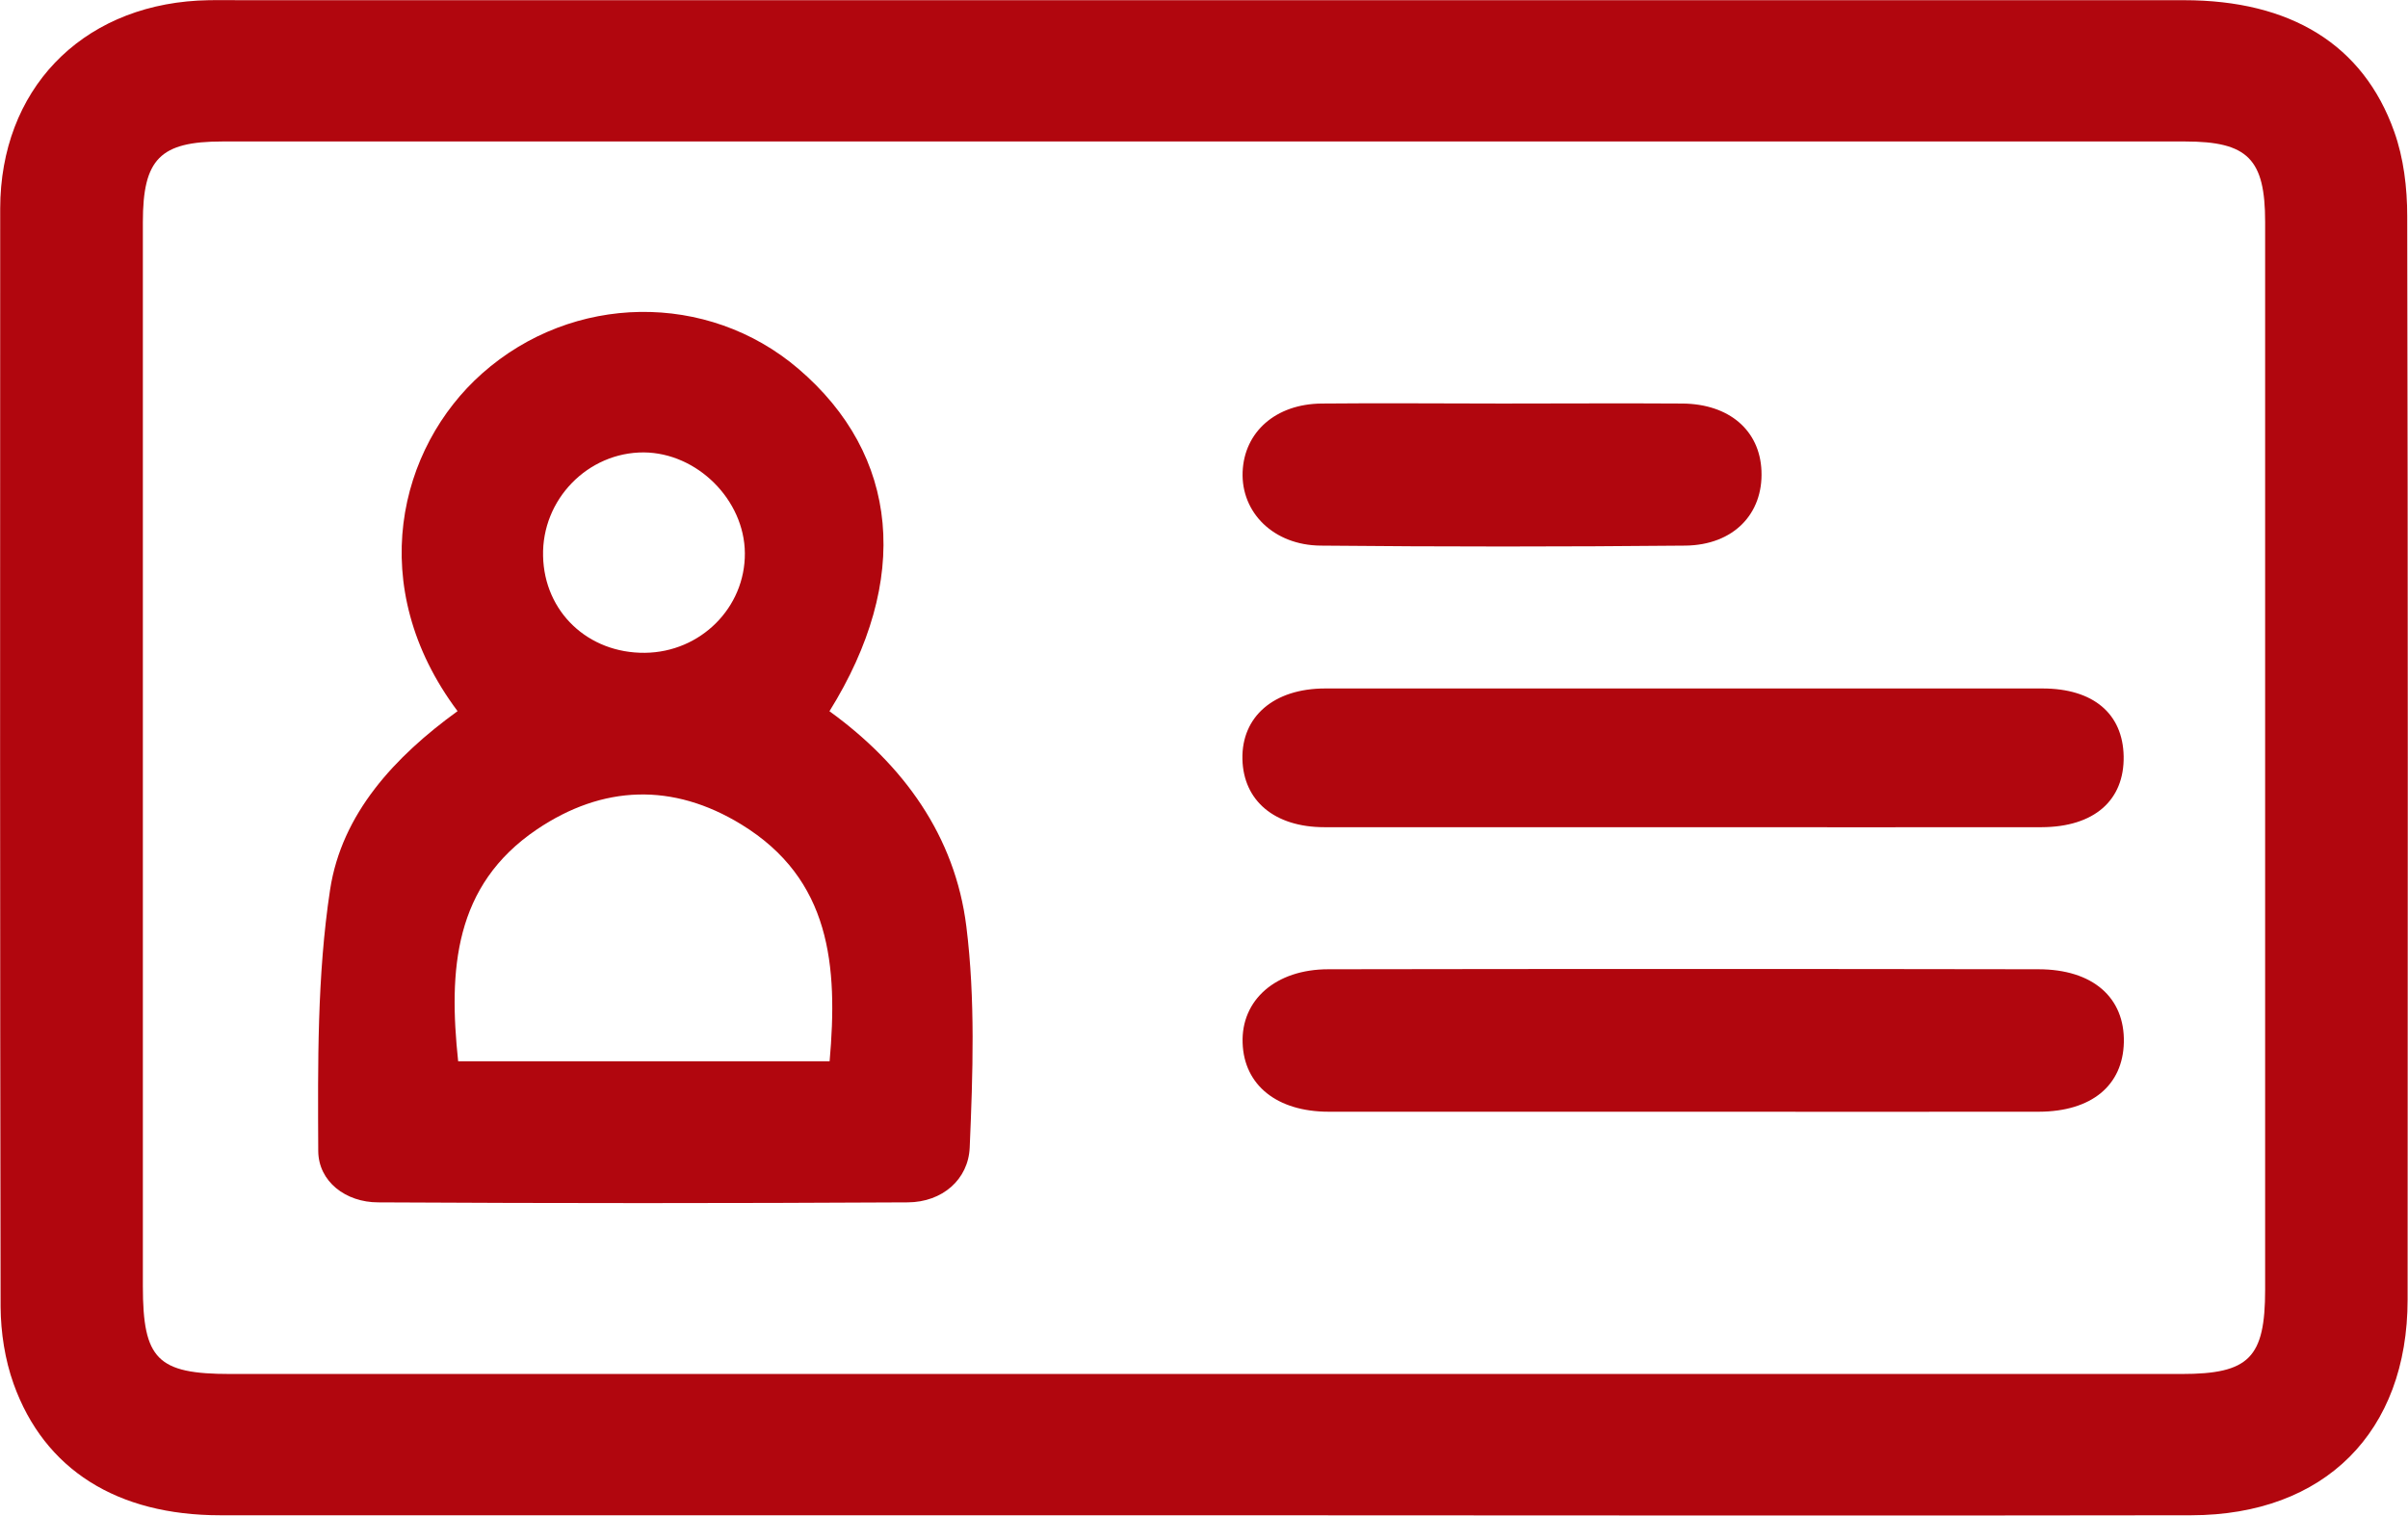
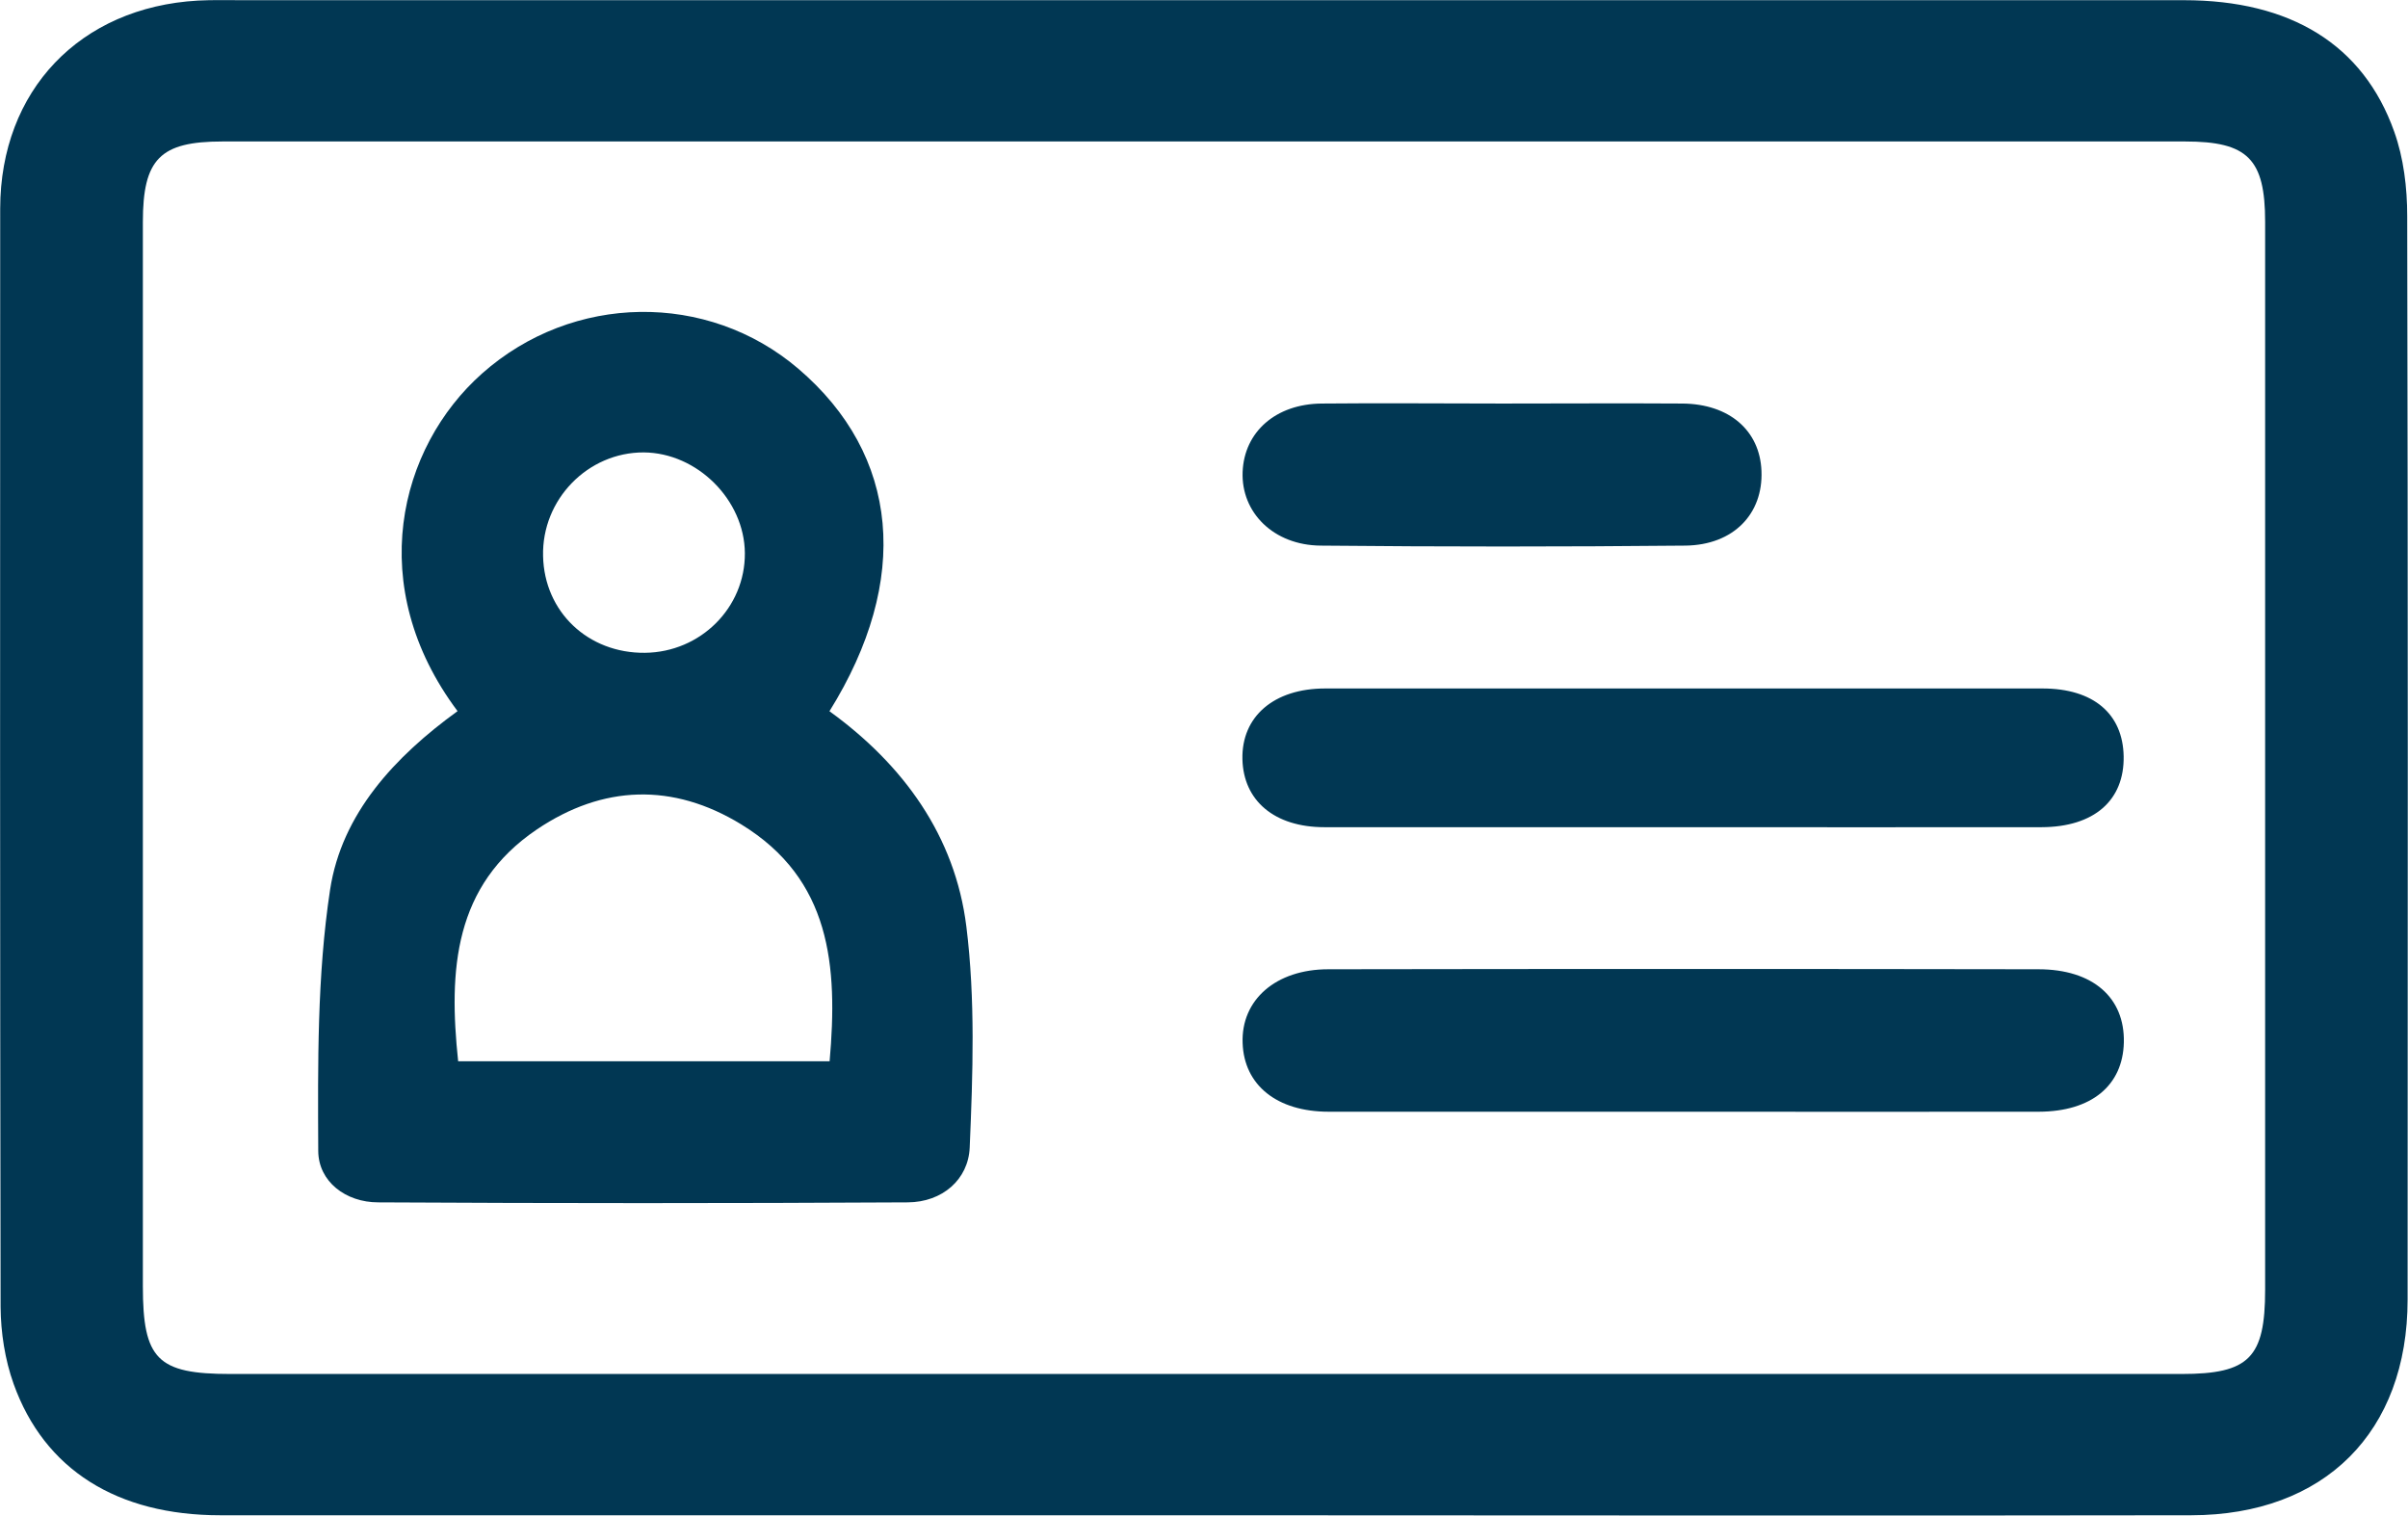
<svg xmlns="http://www.w3.org/2000/svg" id="Layer_2" data-name="Layer 2" viewBox="0 0 122.2 76.91">
  <defs>
    <style>
      .cls-1 {
-         fill: #b1060e;
+         fill: #013753;
      }
    </style>
  </defs>
  <g id="Capa_1" data-name="Capa 1">
    <g>
      <path class="cls-1" d="m61,76.9c-16.61,0-33.22,0-49.82,0-5.23,0-8.93-2.31-10.49-6.67-.44-1.23-.65-2.6-.66-3.91C0,47.74,0,29.16.01,10.58.02,4.59,4.06.37,10.04.03c.76-.04,1.53-.02,2.29-.02,32.83,0,65.67,0,98.5,0,5.41,0,9.1,2.25,10.67,6.67.48,1.34.66,2.85.66,4.29.04,18.33.03,36.65.02,54.98,0,6.72-4.21,10.94-10.98,10.95-16.74.03-33.47,0-50.21,0Zm.1-7.17c16.54,0,33.07,0,49.61,0,3.43,0,4.24-.82,4.24-4.28,0-18.06,0-36.13,0-54.19,0-3.19-.88-4.08-4.06-4.08-33.2,0-66.4,0-99.6,0-3.17,0-4.04.89-4.04,4.09,0,18,0,36,0,54,0,3.72.74,4.46,4.44,4.46,16.47,0,32.95,0,49.42,0Z" />
      <path class="cls-1" d="m42.1,36.1c3.74,2.71,6.37,6.32,6.94,10.92.46,3.69.33,7.48.17,11.22-.07,1.62-1.39,2.77-3.14,2.78-8.96.05-17.92.05-26.88,0-1.64,0-3.03-1.05-3.04-2.61-.02-4.42-.06-8.9.6-13.25.59-3.88,3.3-6.77,6.47-9.07-4.74-6.33-3-13.37,1.25-17.14,4.59-4.07,11.43-4.17,16.04-.24,5.14,4.39,5.74,10.71,1.58,17.39Zm0,17.77c.43-4.87.06-9.25-4.48-12.03-3.48-2.13-7.03-2-10.37.25-4.22,2.85-4.49,7.14-4,11.77h18.85Zm-9.37-20.74c2.82-.03,5.09-2.29,5.07-5.06-.02-2.7-2.42-5.09-5.13-5.11-2.84-.01-5.18,2.39-5.11,5.26.06,2.83,2.28,4.94,5.17,4.91Z" />
      <path class="cls-1" d="m85.54,56.42c-6.04,0-12.07,0-18.11,0-2.63,0-4.3-1.35-4.37-3.49-.08-2.18,1.68-3.74,4.35-3.74,12.01-.02,24.02-.02,36.03,0,2.77,0,4.39,1.44,4.34,3.71-.05,2.19-1.64,3.51-4.31,3.52-5.97.01-11.95,0-17.92,0Z" />
      <path class="cls-1" d="m85.32,41.98c-6.04,0-12.07,0-18.11,0-2.53,0-4.11-1.34-4.16-3.45-.05-2.16,1.59-3.59,4.2-3.59,12.13,0,24.27,0,36.4,0,2.58,0,4.08,1.28,4.12,3.44.04,2.24-1.5,3.59-4.16,3.6-6.1.01-12.2,0-18.3,0Z" />
      <path class="cls-1" d="m76.22,20.48c3.05,0,6.11-.02,9.16,0,2.38.02,3.93,1.37,4.01,3.42.09,2.17-1.41,3.76-3.86,3.79-6.17.06-12.34.06-18.51,0-2.39-.02-4.04-1.68-3.96-3.74.08-2.03,1.68-3.45,4.01-3.47,3.05-.03,6.11,0,9.16,0Z" />
    </g>
  </g>
</svg>
